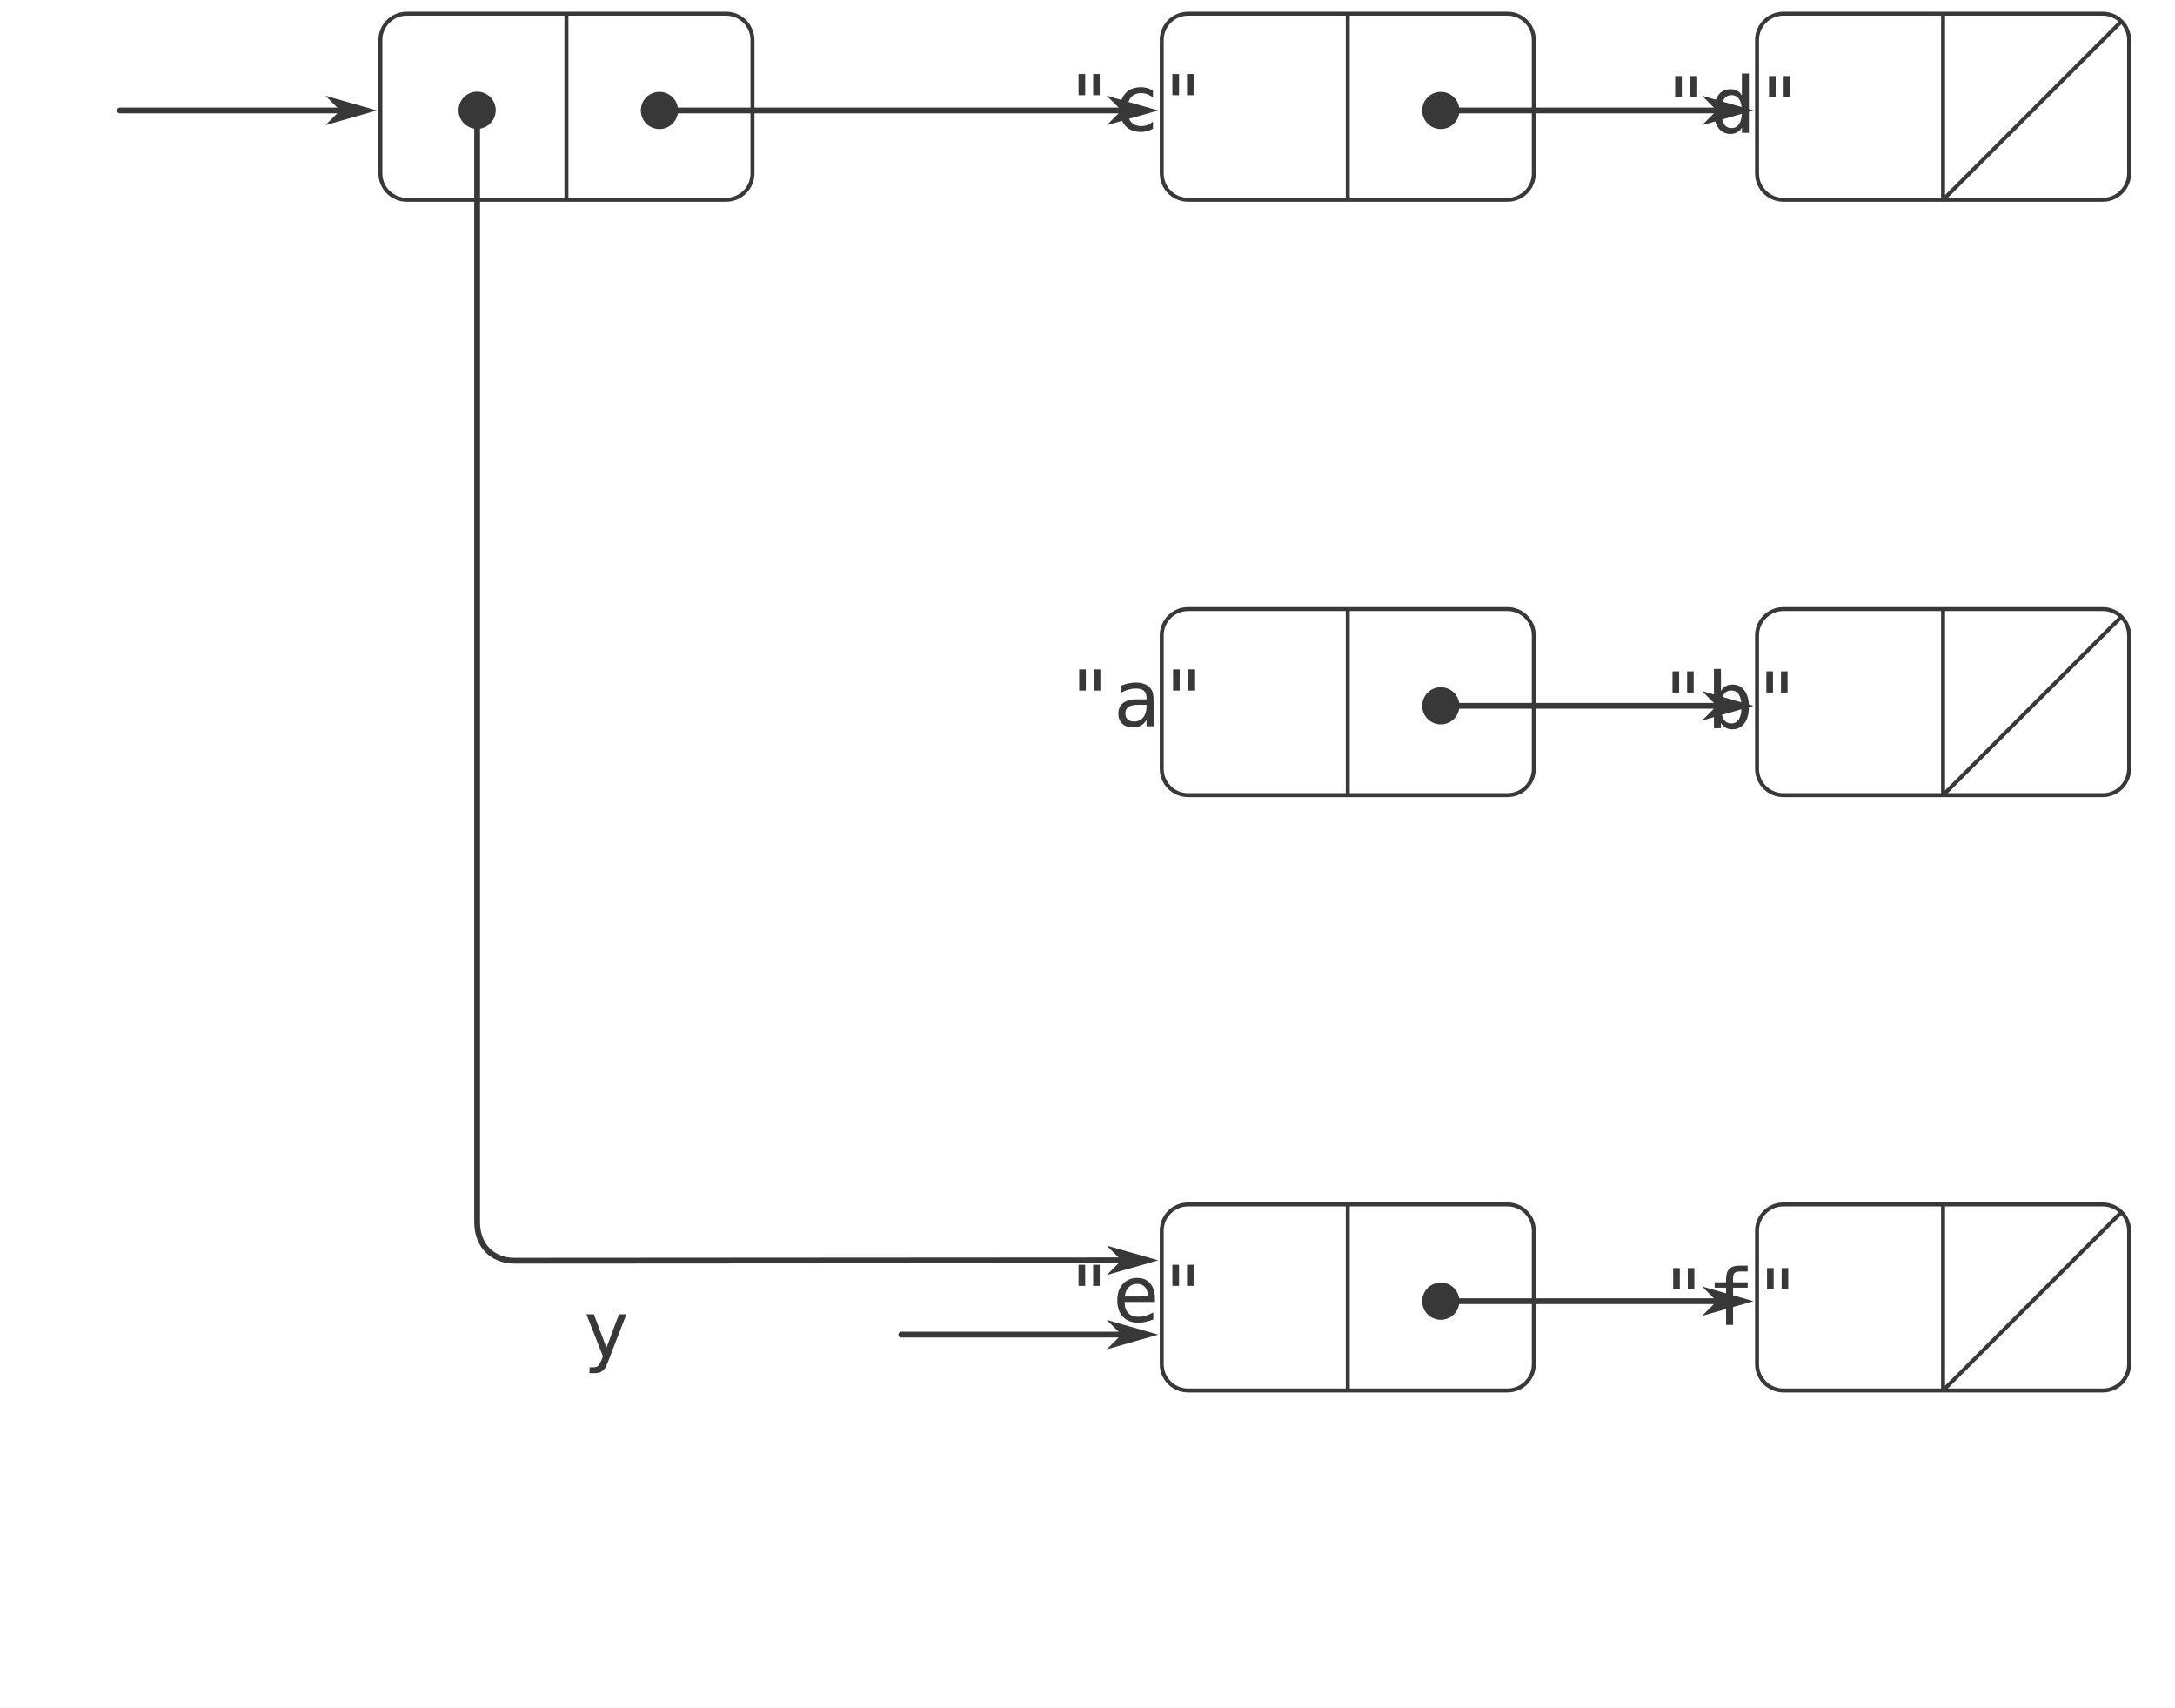
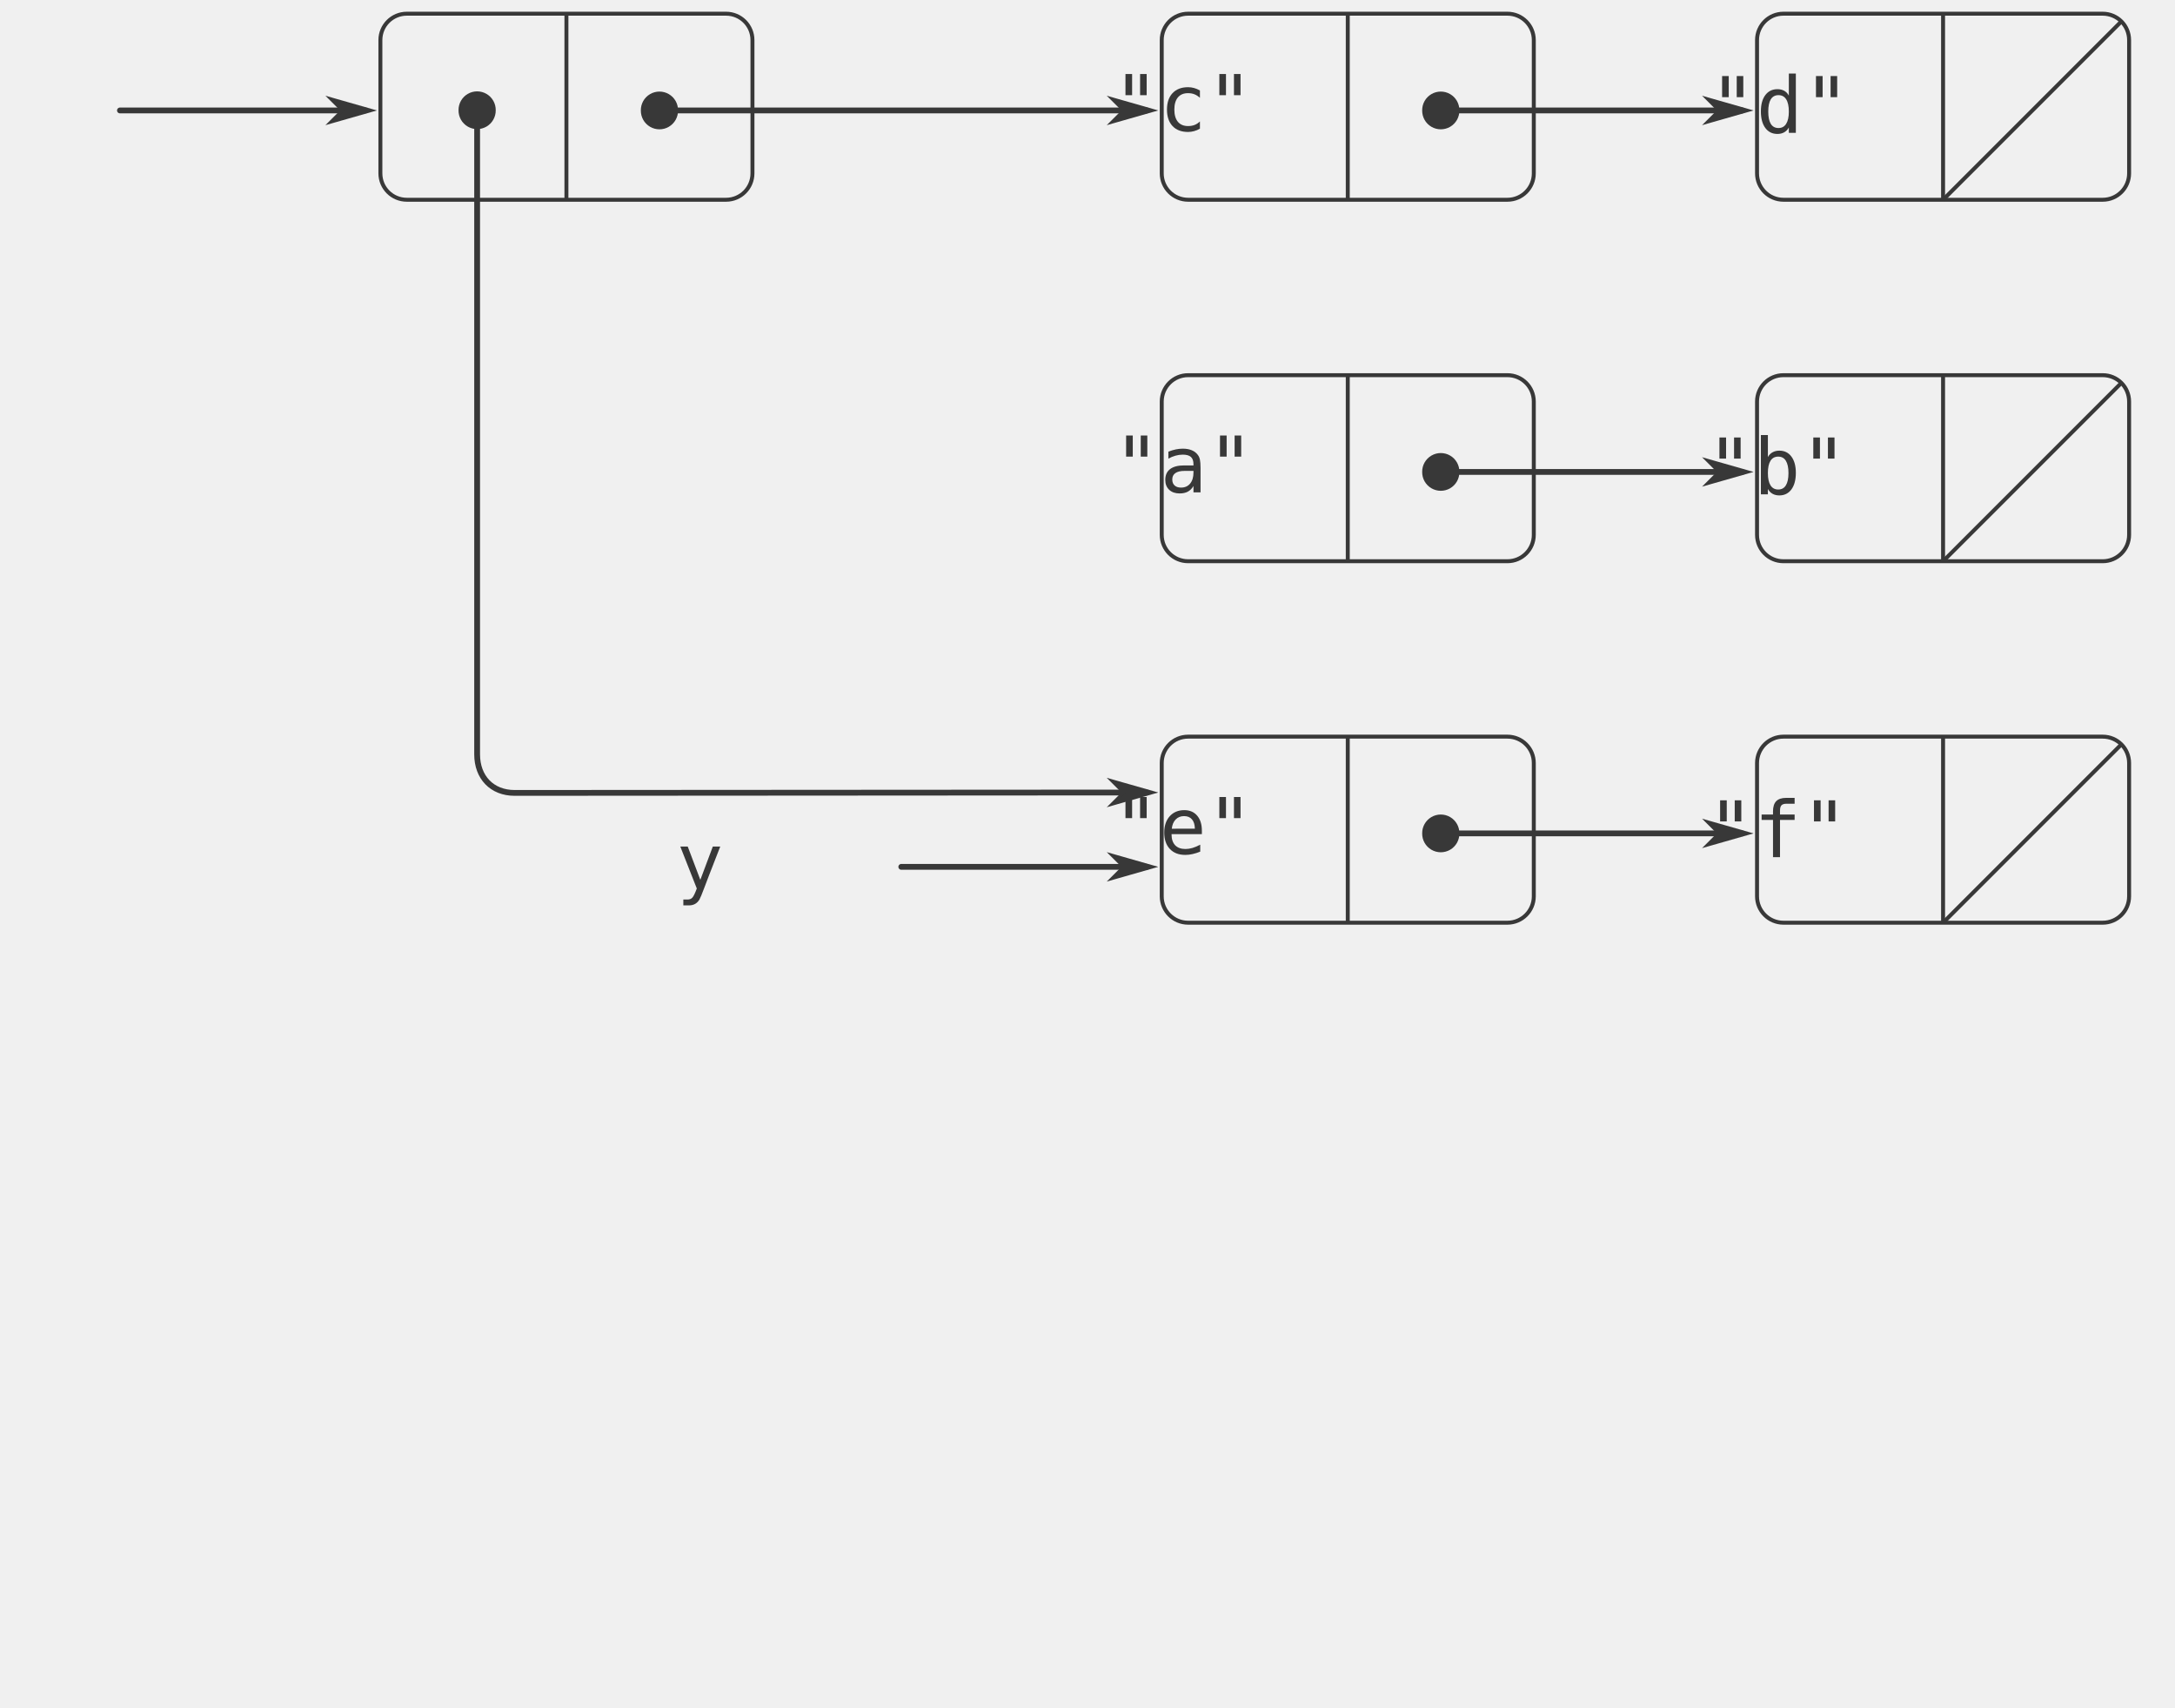
<svg xmlns="http://www.w3.org/2000/svg" preserveAspectRatio="xMinYMin meet" viewBox="0 0 558 438" id="svg3493" version="1.1">
  <defs id="defs3495">
    <marker refX="0" refY="0" orient="auto" id="Arrow1Mstart" style="overflow:visible">
      <path d="M 0,0 5,-5 -12.5,0 5,5 0,0 z" transform="matrix(0.4,0,0,0.4,4,0)" id="path4565" style="fill:#383838;fill-rule:evenodd;stroke:#383838;stroke-width:1pt;marker-start:none" />
    </marker>
    <marker refX="0" refY="0" orient="auto" id="marker4296" style="overflow:visible">
      <path d="M 0,0 5,-5 -12.5,0 5,5 0,0 z" transform="matrix(0.4,0,0,0.4,4,0)" id="path4298" style="fill:#383838;fill-rule:evenodd;stroke:#383838;stroke-width:1pt;marker-start:none" />
    </marker>
    <marker refX="0" refY="0" orient="auto" id="marker4300" style="overflow:visible">
      <path d="M 0,0 5,-5 -12.5,0 5,5 0,0 z" transform="matrix(0.4,0,0,0.4,4,0)" id="path4302" style="fill:#383838;fill-rule:evenodd;stroke:#383838;stroke-width:1pt;marker-start:none" />
    </marker>
    <marker refX="0" refY="0" orient="auto" id="marker4304" style="overflow:visible">
      <path d="M 0,0 5,-5 -12.5,0 5,5 0,0 z" transform="matrix(0.4,0,0,0.4,4,0)" id="path4306" style="fill:#383838;fill-rule:evenodd;stroke:#383838;stroke-width:1pt;marker-start:none" />
    </marker>
    <marker refX="0" refY="0" orient="auto" id="marker4308" style="overflow:visible">
      <path d="M 0,0 5,-5 -12.5,0 5,5 0,0 z" transform="matrix(0.4,0,0,0.4,4,0)" id="path4310" style="fill:#383838;fill-rule:evenodd;stroke:#383838;stroke-width:1pt;marker-start:none" />
    </marker>
    <marker refX="0" refY="0" orient="auto" id="Arrow1Mstart-5" style="overflow:visible">
      <path d="M 0,0 5,-5 -12.5,0 5,5 0,0 z" transform="matrix(0.4,0,0,0.4,4,0)" id="path4565-7" style="fill:#383838;fill-rule:evenodd;stroke:#383838;stroke-width:1pt;marker-start:none" />
    </marker>
    <marker refX="0" refY="0" orient="auto" id="marker4296-0" style="overflow:visible">
      <path d="M 0,0 5,-5 -12.5,0 5,5 0,0 z" transform="matrix(0.4,0,0,0.4,4,0)" id="path4298-7" style="fill:#383838;fill-rule:evenodd;stroke:#383838;stroke-width:1pt;marker-start:none" />
    </marker>
    <marker refX="0" refY="0" orient="auto" id="marker4300-8" style="overflow:visible">
      <path d="M 0,0 5,-5 -12.5,0 5,5 0,0 z" transform="matrix(0.4,0,0,0.4,4,0)" id="path4302-9" style="fill:#383838;fill-rule:evenodd;stroke:#383838;stroke-width:1pt;marker-start:none" />
    </marker>
    <marker refX="0" refY="0" orient="auto" id="marker4304-9" style="overflow:visible">
      <path d="M 0,0 5,-5 -12.5,0 5,5 0,0 z" transform="matrix(0.4,0,0,0.4,4,0)" id="path4306-3" style="fill:#383838;fill-rule:evenodd;stroke:#383838;stroke-width:1pt;marker-start:none" />
    </marker>
    <marker refX="0" refY="0" orient="auto" id="marker4308-9" style="overflow:visible">
      <path d="M 0,0 5,-5 -12.5,0 5,5 0,0 z" transform="matrix(0.4,0,0,0.4,4,0)" id="path4310-4" style="fill:#383838;fill-rule:evenodd;stroke:#383838;stroke-width:1pt;marker-start:none" />
    </marker>
    <marker refX="0" refY="0" orient="auto" id="Arrow1Mstart-6" style="overflow:visible">
      <path d="M 0,0 5,-5 -12.5,0 5,5 0,0 z" transform="matrix(0.4,0,0,0.4,4,0)" id="path4565-5" style="fill:#383838;fill-rule:evenodd;stroke:#383838;stroke-width:1pt;marker-start:none" />
    </marker>
    <marker refX="0" refY="0" orient="auto" id="Arrow1Mstart-8" style="overflow:visible">
      <path d="M 0,0 5,-5 -12.5,0 5,5 0,0 z" transform="matrix(0.4,0,0,0.4,4,0)" id="path4565-1" style="fill:#383838;fill-rule:evenodd;stroke:#383838;stroke-width:1pt;marker-start:none" />
    </marker>
    <marker refX="0" refY="0" orient="auto" id="marker4752" style="overflow:visible">
      <path d="M 0,0 5,-5 -12.5,0 5,5 0,0 z" transform="matrix(0.4,0,0,0.4,4,0)" id="path4754" style="fill:#383838;fill-rule:evenodd;stroke:#383838;stroke-width:1pt;marker-start:none" />
    </marker>
    <marker refX="0" refY="0" orient="auto" id="marker4756" style="overflow:visible">
      <path d="M 0,0 5,-5 -12.5,0 5,5 0,0 z" transform="matrix(0.4,0,0,0.4,4,0)" id="path4758" style="fill:#383838;fill-rule:evenodd;stroke:#383838;stroke-width:1pt;marker-start:none" />
    </marker>
    <marker refX="0" refY="0" orient="auto" id="Arrow1Mstart-4" style="overflow:visible">
      <path d="M 0,0 5,-5 -12.5,0 5,5 0,0 z" transform="matrix(0.4,0,0,0.4,4,0)" id="path4565-4" style="fill:#383838;fill-rule:evenodd;stroke:#383838;stroke-width:1pt;marker-start:none" />
    </marker>
    <marker refX="0" refY="0" orient="auto" id="marker4813" style="overflow:visible">
      <path d="M 0,0 5,-5 -12.5,0 5,5 0,0 z" transform="matrix(0.4,0,0,0.4,4,0)" id="path4815" style="fill:#383838;fill-rule:evenodd;stroke:#383838;stroke-width:1pt;marker-start:none" />
    </marker>
    <marker refX="0" refY="0" orient="auto" id="marker4817" style="overflow:visible">
      <path d="M 0,0 5,-5 -12.5,0 5,5 0,0 z" transform="matrix(0.4,0,0,0.4,4,0)" id="path4819" style="fill:#383838;fill-rule:evenodd;stroke:#383838;stroke-width:1pt;marker-start:none" />
    </marker>
    <marker refX="0" refY="0" orient="auto" id="Arrow1Mstart-9" style="overflow:visible">
      <path d="M 0,0 5,-5 -12.5,0 5,5 0,0 z" transform="matrix(0.4,0,0,0.4,4,0)" id="path4565-8" style="fill:#383838;fill-rule:evenodd;stroke:#383838;stroke-width:1pt;marker-start:none" />
    </marker>
    <marker refX="0" refY="0" orient="auto" id="marker4813-5" style="overflow:visible">
      <path d="M 0,0 5,-5 -12.5,0 5,5 0,0 z" transform="matrix(0.4,0,0,0.4,4,0)" id="path4815-5" style="fill:#383838;fill-rule:evenodd;stroke:#383838;stroke-width:1pt;marker-start:none" />
    </marker>
    <marker refX="0" refY="0" orient="auto" id="marker4817-2" style="overflow:visible">
      <path d="M 0,0 5,-5 -12.5,0 5,5 0,0 z" transform="matrix(0.4,0,0,0.4,4,0)" id="path4819-1" style="fill:#383838;fill-rule:evenodd;stroke:#383838;stroke-width:1pt;marker-start:none" />
    </marker>
    <marker refX="0" refY="0" orient="auto" id="Arrow1Mstart-1" style="overflow:visible">
      <path d="M 0,0 5,-5 -12.5,0 5,5 0,0 z" transform="matrix(0.4,0,0,0.4,4,0)" id="path4565-6" style="fill:#383838;fill-rule:evenodd;stroke:#383838;stroke-width:1pt;marker-start:none" />
    </marker>
  </defs>
-   <rect width="100%" height="100%" fill="white" />
-   <g transform="translate(-119.1193,-74.0625)" id="layer4" style="display:inline">
-     <rect width="95.454" height="47.727" rx="6.764" ry="6.764" x="216.71" y="77.576" id="rect3794-7-1-0-2" style="fill:none;fill-opacity:1;stroke:#383838;stroke-width:1.015;stroke-linecap:round;stroke-linejoin:round;stroke-miterlimit:4;stroke-dasharray:none;stroke-dashoffset:0;stroke-opacity:1" />
-     <rect width="95.454" height="47.727" rx="6.764" ry="6.764" x="417.164" y="77.576" id="rect3794-7-1-0" style="fill:none;fill-opacity:1;stroke:#383838;stroke-width:1.015;stroke-linecap:round;stroke-linejoin:round;stroke-miterlimit:4;stroke-dasharray:none;stroke-dashoffset:0;stroke-opacity:1" />
-     <rect width="95.454" height="47.727" rx="6.764" ry="6.764" x="569.891" y="77.576" id="rect3794-7-1-0-6" style="fill:none;fill-opacity:1;stroke:#383838;stroke-width:1.015;stroke-linecap:round;stroke-linejoin:round;stroke-miterlimit:4;stroke-dasharray:none;stroke-dashoffset:0;stroke-opacity:1" />
-     <rect width="95.454" height="47.727" rx="6.764" ry="6.764" x="417.164" y="230.303" id="rect3794-7-1-0-5" style="fill:none;fill-opacity:1;stroke:#383838;stroke-width:1.015;stroke-linecap:round;stroke-linejoin:round;stroke-miterlimit:4;stroke-dasharray:none;stroke-dashoffset:0;stroke-opacity:1" />
-     <rect width="95.454" height="47.727" rx="6.764" ry="6.764" x="569.891" y="230.303" id="rect3794-7-1-0-6-6" style="fill:none;fill-opacity:1;stroke:#383838;stroke-width:1.015;stroke-linecap:round;stroke-linejoin:round;stroke-miterlimit:4;stroke-dasharray:none;stroke-dashoffset:0;stroke-opacity:1" />
-     <rect width="95.454" height="47.727" rx="6.764" ry="6.764" x="417.164" y="383.03" id="rect3794-7-1-0-0" style="fill:none;fill-opacity:1;stroke:#383838;stroke-width:1.015;stroke-linecap:round;stroke-linejoin:round;stroke-miterlimit:4;stroke-dasharray:none;stroke-dashoffset:0;stroke-opacity:1" />
-     <rect width="95.454" height="47.727" rx="6.764" ry="6.764" x="569.891" y="383.03" id="rect3794-7-1-0-6-67" style="fill:none;fill-opacity:1;stroke:#383838;stroke-width:1.015;stroke-linecap:round;stroke-linejoin:round;stroke-miterlimit:4;stroke-dasharray:none;stroke-dashoffset:0;stroke-opacity:1" />
-   </g>
-   <g transform="translate(-119.1193,-74.0625)" id="layer2" style="display:inline">
-     <path d="m 566.072,102.394 h -72.545" id="path4554-5-2-3" style="display:inline;fill:none;stroke:#383838;stroke-width:1.488;stroke-linecap:round;stroke-linejoin:round;stroke-miterlimit:4;stroke-dasharray:none;stroke-opacity:1;marker-start:url(#Arrow1Mstart)" />
-     <path d="m 120,84.862 a 2.5,2.5 0 1 1 -5,0 2.5,2.5 0 1 1 5,0 z" transform="matrix(1.909087,0,0,1.909087,264.4367,-59.6151)" id="path4491-44-0" style="display:inline;fill:#383838;fill-opacity:1;stroke:#383838;stroke-width:0;stroke-linecap:round;stroke-linejoin:round;stroke-miterlimit:4;stroke-dasharray:none;stroke-dashoffset:0;stroke-opacity:1" />
-     <path d="M 617.618,77.576 V 125.303" id="path4405-1-3-84" style="fill:none;stroke:#383838;stroke-width:1.015;stroke-linecap:butt;stroke-linejoin:miter;stroke-miterlimit:4;stroke-dasharray:none;stroke-opacity:1" />
-     <path d="M 617.618,125.303 663.436,79.485" id="path4373" style="fill:none;stroke:#383838;stroke-width:1.015;stroke-linecap:butt;stroke-linejoin:round;stroke-miterlimit:4;stroke-dasharray:none;stroke-opacity:1" />
-     <path d="M 413.345,102.394 H 293.073" id="path4554-5-2-3-8" style="display:inline;fill:none;stroke:#383838;stroke-width:1.488;stroke-linecap:round;stroke-linejoin:round;stroke-miterlimit:4;stroke-dasharray:none;stroke-opacity:1;marker-start:url(#Arrow1Mstart)" />
-     <path d="m 120,84.862 a 2.5,2.5 0 1 1 -5,0 2.5,2.5 0 1 1 5,0 z" transform="matrix(1.909087,0,0,1.909087,63.9826,-59.6151)" id="path4491-44-0-62" style="display:inline;fill:#383838;fill-opacity:1;stroke:#383838;stroke-width:0;stroke-linecap:round;stroke-linejoin:round;stroke-miterlimit:4;stroke-dasharray:none;stroke-dashoffset:0;stroke-opacity:1" />
-     <path d="m 120,84.862 a 2.5,2.5 0 1 1 -5,0 2.5,2.5 0 1 1 5,0 z" transform="matrix(1.909087,0,0,1.909087,17.20997,-59.66744)" id="path4491-4-7-9" style="display:inline;fill:#383838;fill-opacity:1;stroke:#383838;stroke-width:0;stroke-linecap:round;stroke-linejoin:round;stroke-miterlimit:4;stroke-dasharray:none;stroke-dashoffset:0;stroke-opacity:1" />
-     <path d="M 413.345,397.358 251.141,397.463 c -5.796,0 -9.614,-3.991 -9.614,-9.889 V 106.212" id="path4554-5-0-2" style="display:inline;fill:none;stroke:#383838;stroke-width:1.488;stroke-linecap:round;stroke-linejoin:round;stroke-miterlimit:4;stroke-dasharray:none;stroke-opacity:1;marker-start:url(#Arrow1Mstart)" />
-     <path d="M 212.891,102.394 H 149.892" id="path4554-9-4-6" style="display:inline;fill:none;stroke:#383838;stroke-width:1.488;stroke-linecap:round;stroke-linejoin:round;stroke-miterlimit:4;stroke-dasharray:none;stroke-opacity:1;marker-start:url(#Arrow1Mstart)" />
-     <path d="M 264.437,77.576 V 125.303" id="path4405-1-3-7" style="fill:none;stroke:#383838;stroke-width:1.015;stroke-linecap:butt;stroke-linejoin:miter;stroke-miterlimit:4;stroke-dasharray:none;stroke-opacity:1" />
-     <path d="m 566.072,255.121 h -72.545" id="path4554-5-2-3-85" style="display:inline;fill:none;stroke:#383838;stroke-width:1.488;stroke-linecap:round;stroke-linejoin:round;stroke-miterlimit:4;stroke-dasharray:none;stroke-opacity:1;marker-start:url(#Arrow1Mstart)" />
-     <path d="m 120,84.862 a 2.5,2.5 0 1 1 -5,0 2.5,2.5 0 1 1 5,0 z" transform="matrix(1.909087,0,0,1.909087,264.4367,93.11185)" id="path4491-44-0-1" style="display:inline;fill:#383838;fill-opacity:1;stroke:#383838;stroke-width:0;stroke-linecap:round;stroke-linejoin:round;stroke-miterlimit:4;stroke-dasharray:none;stroke-dashoffset:0;stroke-opacity:1" />
-     <path d="m 617.618,230.303 v 47.727" id="path4405-1-3-84-0" style="fill:none;stroke:#383838;stroke-width:1.015;stroke-linecap:butt;stroke-linejoin:miter;stroke-miterlimit:4;stroke-dasharray:none;stroke-opacity:1" />
-     <path d="m 617.618,278.03 45.818,-45.818" id="path4373-3" style="fill:none;stroke:#383838;stroke-width:1.015;stroke-linecap:butt;stroke-linejoin:round;stroke-miterlimit:4;stroke-dasharray:none;stroke-opacity:1" />
-     <path d="m 464.891,230.303 v 47.727" id="path4405-1-3-3" style="fill:none;stroke:#383838;stroke-width:1.015;stroke-linecap:butt;stroke-linejoin:miter;stroke-miterlimit:4;stroke-dasharray:none;stroke-opacity:1" />
-     <path d="m 566.072,407.848 h -72.545" id="path4554-5-2-3-7" style="display:inline;fill:none;stroke:#383838;stroke-width:1.488;stroke-linecap:round;stroke-linejoin:round;stroke-miterlimit:4;stroke-dasharray:none;stroke-opacity:1;marker-start:url(#Arrow1Mstart)" />
-     <path d="m 120,84.862 a 2.5,2.5 0 1 1 -5,0 2.5,2.5 0 1 1 5,0 z" transform="matrix(1.909087,0,0,1.909087,264.4367,245.8388)" id="path4491-44-0-9" style="display:inline;fill:#383838;fill-opacity:1;stroke:#383838;stroke-width:0;stroke-linecap:round;stroke-linejoin:round;stroke-miterlimit:4;stroke-dasharray:none;stroke-dashoffset:0;stroke-opacity:1" />
-     <path d="m 617.618,383.03 v 47.727" id="path4405-1-3-84-1" style="fill:none;stroke:#383838;stroke-width:1.015;stroke-linecap:butt;stroke-linejoin:miter;stroke-miterlimit:4;stroke-dasharray:none;stroke-opacity:1" />
-     <path d="m 617.618,430.757 45.818,-45.818" id="path4373-0" style="fill:none;stroke:#383838;stroke-width:1.015;stroke-linecap:butt;stroke-linejoin:round;stroke-miterlimit:4;stroke-dasharray:none;stroke-opacity:1" />
-     <path d="m 464.891,383.03 v 47.727" id="path4405-1-3-9" style="fill:none;stroke:#383838;stroke-width:1.015;stroke-linecap:butt;stroke-linejoin:miter;stroke-miterlimit:4;stroke-dasharray:none;stroke-opacity:1" />
-     <path d="M 413.345,416.429 H 350.346" id="path4554-9-4-6-9" style="display:inline;fill:none;stroke:#383838;stroke-width:1.488;stroke-linecap:round;stroke-linejoin:round;stroke-miterlimit:4;stroke-dasharray:none;stroke-opacity:1;marker-start:url(#Arrow1Mstart)" />
-   </g>
-   <g transform="translate(-119.1193,-74.0625)" id="layer3" style="display:inline">
-     <text x="444.686" y="107.633" id="text3007-0-2" xml:space="preserve" style="font-style:normal;font-variant:normal;font-weight:normal;font-stretch:normal;font-size:20px;line-height:125%;font-family:Inconsolata;-inkscape-font-specification:Inconsolata;text-align:center;letter-spacing:0px;word-spacing:0px;text-anchor:middle;fill:#383838;fill-opacity:1;stroke:none">
-       <tspan x="440.686" y="107.633" id="tspan3009-8-5" style="font-weight:normal;-inkscape-font-specification:Inconsolata;text-align:center;text-anchor:middle">"c"</tspan>
-     </text>
-     <text x="597.786" y="108.144" id="text3007-0-7" xml:space="preserve" style="font-style:normal;font-variant:normal;font-weight:normal;font-stretch:normal;font-size:20px;line-height:125%;font-family:Inconsolata;-inkscape-font-specification:Inconsolata;text-align:center;letter-spacing:0px;word-spacing:0px;text-anchor:middle;fill:#383838;fill-opacity:1;stroke:none">
-       <tspan x="593.754" y="108.144" id="tspan3009-8-52" style="font-weight:normal;-inkscape-font-specification:Inconsolata;text-align:center;text-anchor:middle">"d"</tspan>
-     </text>
-     <text x="340.8" y="422.156" id="text4978" xml:space="preserve" style="font-style:normal;font-variant:normal;font-weight:normal;font-stretch:normal;font-size:20px;line-height:125%;font-family:Inconsolata;-inkscape-font-specification:Inconsolata;text-align:end;letter-spacing:0px;word-spacing:0px;text-anchor:end;fill:#383838;fill-opacity:1;stroke:none">
-       <tspan x="340.8" y="422.156" id="tspan4980">y</tspan>
-     </text>
-     <text x="140.346" y="107.235" id="text4974" xml:space="preserve" style="font-style:normal;font-variant:normal;font-weight:normal;font-stretch:normal;font-size:20px;line-height:125%;font-family:Inconsolata;-inkscape-font-specification:Inconsolata;text-align:end;letter-spacing:0px;word-spacing:0px;text-anchor:end;fill:#383838;fill-opacity:1;stroke:none">
-       <tspan x="140.346" y="107.235" id="tspan4976">x</tspan>
-     </text>
-     <text x="444.643" y="413.086" id="text3007-0-2-3" xml:space="preserve" style="font-style:normal;font-variant:normal;font-weight:normal;font-stretch:normal;font-size:20px;line-height:125%;font-family:Inconsolata;-inkscape-font-specification:Inconsolata;text-align:center;letter-spacing:0px;word-spacing:0px;text-anchor:middle;fill:#383838;fill-opacity:1;stroke:none">
-       <tspan x="440.686" y="413.086" id="tspan3009-8-5-3" style="font-weight:normal;-inkscape-font-specification:Inconsolata;text-align:center;text-anchor:middle">"e"</tspan>
-     </text>
-     <text x="597.453" y="413.939" id="text3007-0-7-5" xml:space="preserve" style="font-style:normal;font-variant:normal;font-weight:normal;font-stretch:normal;font-size:20px;line-height:125%;font-family:Inconsolata;-inkscape-font-specification:Inconsolata;text-align:center;letter-spacing:0px;word-spacing:0px;text-anchor:middle;fill:#383838;fill-opacity:1;stroke:none">
-       <tspan x="593.243" y="413.939" id="tspan3009-8-52-1" style="font-weight:normal;-inkscape-font-specification:Inconsolata;text-align:center;text-anchor:middle">"f"</tspan>
-     </text>
-     <text x="444.707" y="260.359" id="text3007-0-2-9" xml:space="preserve" style="font-style:normal;font-variant:normal;font-weight:normal;font-stretch:normal;font-size:20px;line-height:125%;font-family:Inconsolata;-inkscape-font-specification:Inconsolata;text-align:center;letter-spacing:0px;word-spacing:0px;text-anchor:middle;fill:#383838;fill-opacity:1;stroke:none">
-       <tspan x="440.857" y="260.359" id="tspan3009-8-5-1" style="font-weight:normal;-inkscape-font-specification:Inconsolata;text-align:center;text-anchor:middle">"a"</tspan>
-     </text>
-     <text x="597.052" y="260.871" id="text3007-0-7-1" xml:space="preserve" style="font-style:normal;font-variant:normal;font-weight:normal;font-stretch:normal;font-size:20px;line-height:125%;font-family:Inconsolata;-inkscape-font-specification:Inconsolata;text-align:center;letter-spacing:0px;word-spacing:0px;text-anchor:middle;fill:#383838;fill-opacity:1;stroke:none">
-       <tspan x="593.072" y="260.871" id="tspan3009-8-52-2" style="font-weight:normal;-inkscape-font-specification:Inconsolata;text-align:center;text-anchor:middle">"b"</tspan>
-     </text>
-     <text x="490.429" y="253.837" id="text31224" xml:space="preserve" style="font-style:normal;font-variant:normal;font-weight:normal;font-stretch:normal;font-size:11px;line-height:125%;font-family:Inconsolata;-inkscape-font-specification:Inconsolata;text-align:end;letter-spacing:0px;word-spacing:0px;text-anchor:end;fill:#383838;fill-opacity:1;stroke:none">
-       <tspan x="490.429" y="253.837" id="tspan31226" />
-     </text>
-   </g>
+   <rect style="fill:none;fill-opacity:1;stroke:#383838;stroke-width:1.015;stroke-linecap:round;stroke-linejoin:round;stroke-miterlimit:4;stroke-dasharray:none;stroke-dashoffset:0;stroke-opacity:1" id="rect3794-7-1-0-2" y="3.514" x="97.59" ry="6.764" rx="6.764" height="47.727" width="95.454" />
+   <rect style="fill:none;fill-opacity:1;stroke:#383838;stroke-width:1.015;stroke-linecap:round;stroke-linejoin:round;stroke-miterlimit:4;stroke-dasharray:none;stroke-dashoffset:0;stroke-opacity:1" id="rect3794-7-1-0" y="3.514" x="298.044" ry="6.764" rx="6.764" height="47.727" width="95.454" />
+   <rect style="fill:none;fill-opacity:1;stroke:#383838;stroke-width:1.015;stroke-linecap:round;stroke-linejoin:round;stroke-miterlimit:4;stroke-dasharray:none;stroke-dashoffset:0;stroke-opacity:1" id="rect3794-7-1-0-6" y="3.514" x="450.771" ry="6.764" rx="6.764" height="47.727" width="95.454" />
+   <rect style="fill:none;fill-opacity:1;stroke:#383838;stroke-width:1.015;stroke-linecap:round;stroke-linejoin:round;stroke-miterlimit:4;stroke-dasharray:none;stroke-dashoffset:0;stroke-opacity:1" id="rect3794-7-1-0-5" y="96.241" x="298.044" ry="6.764" rx="6.764" height="47.727" width="95.454" />
+   <rect style="fill:none;fill-opacity:1;stroke:#383838;stroke-width:1.015;stroke-linecap:round;stroke-linejoin:round;stroke-miterlimit:4;stroke-dasharray:none;stroke-dashoffset:0;stroke-opacity:1" id="rect3794-7-1-0-6-6" y="96.241" x="450.771" ry="6.764" rx="6.764" height="47.727" width="95.454" />
+   <rect style="fill:none;fill-opacity:1;stroke:#383838;stroke-width:1.015;stroke-linecap:round;stroke-linejoin:round;stroke-miterlimit:4;stroke-dasharray:none;stroke-dashoffset:0;stroke-opacity:1" id="rect3794-7-1-0-0" y="188.967" x="298.044" ry="6.764" rx="6.764" height="47.727" width="95.454" />
+   <rect style="fill:none;fill-opacity:1;stroke:#383838;stroke-width:1.015;stroke-linecap:round;stroke-linejoin:round;stroke-miterlimit:4;stroke-dasharray:none;stroke-dashoffset:0;stroke-opacity:1" id="rect3794-7-1-0-6-67" y="188.967" x="450.771" ry="6.764" rx="6.764" height="47.727" width="95.454" />
+   <path style="display:inline;fill:none;stroke:#383838;stroke-width:1.488;stroke-linecap:round;stroke-linejoin:round;stroke-miterlimit:4;stroke-dasharray:none;stroke-opacity:1;marker-start:url(#Arrow1Mstart)" id="path4554-5-2-3" d="m 446.953,28.332 h -72.545" />
+   <path style="display:inline;fill:#383838;fill-opacity:1;stroke:#383838;stroke-width:0;stroke-linecap:round;stroke-linejoin:round;stroke-miterlimit:4;stroke-dasharray:none;stroke-dashoffset:0;stroke-opacity:1" id="path4491-44-0" d="m 374.408,28.332 a 4.773,4.773 0 1 1 -9.545,0 4.773,4.773 0 1 1 9.545,0 z" />
+   <path style="fill:none;stroke:#383838;stroke-width:1.015;stroke-linecap:butt;stroke-linejoin:miter;stroke-miterlimit:4;stroke-dasharray:none;stroke-opacity:1" id="path4405-1-3-84" d="M 498.498,3.514 V 51.241" />
+   <path style="fill:none;stroke:#383838;stroke-width:1.015;stroke-linecap:butt;stroke-linejoin:round;stroke-miterlimit:4;stroke-dasharray:none;stroke-opacity:1" id="path4373" d="M 498.498,51.241 544.317,5.423" />
+   <path style="display:inline;fill:none;stroke:#383838;stroke-width:1.488;stroke-linecap:round;stroke-linejoin:round;stroke-miterlimit:4;stroke-dasharray:none;stroke-opacity:1;marker-start:url(#Arrow1Mstart)" id="path4554-5-2-3-8" d="M 294.226,28.332 H 173.954" />
+   <path style="display:inline;fill:#383838;fill-opacity:1;stroke:#383838;stroke-width:0;stroke-linecap:round;stroke-linejoin:round;stroke-miterlimit:4;stroke-dasharray:none;stroke-dashoffset:0;stroke-opacity:1" id="path4491-44-0-62" d="m 173.954,28.332 a 4.773,4.773 0 1 1 -9.545,0 4.773,4.773 0 1 1 9.545,0 z" />
+   <path style="display:inline;fill:#383838;fill-opacity:1;stroke:#383838;stroke-width:0;stroke-linecap:round;stroke-linejoin:round;stroke-miterlimit:4;stroke-dasharray:none;stroke-dashoffset:0;stroke-opacity:1" id="path4491-4-7-9" d="m 127.181,28.279 a 4.773,4.773 0 1 1 -9.545,0 4.773,4.773 0 1 1 9.545,0 z" />
+   <path style="display:inline;fill:none;stroke:#383838;stroke-width:1.488;stroke-linecap:round;stroke-linejoin:round;stroke-miterlimit:4;stroke-dasharray:none;stroke-opacity:1;marker-start:url(#Arrow1Mstart)" id="path4554-5-0-2" d="M 294.226,203.295 132.022,203.4 c -5.796,0 -9.614,-3.991 -9.614,-9.889 V 32.149" />
+   <path style="display:inline;fill:none;stroke:#383838;stroke-width:1.488;stroke-linecap:round;stroke-linejoin:round;stroke-miterlimit:4;stroke-dasharray:none;stroke-opacity:1;marker-start:url(#Arrow1Mstart)" id="path4554-9-4-6" d="M 93.772,28.332 H 30.772" />
+   <path style="fill:none;stroke:#383838;stroke-width:1.015;stroke-linecap:butt;stroke-linejoin:miter;stroke-miterlimit:4;stroke-dasharray:none;stroke-opacity:1" id="path4405-1-3-7" d="M 145.317,3.514 V 51.241" />
+   <path style="display:inline;fill:none;stroke:#383838;stroke-width:1.488;stroke-linecap:round;stroke-linejoin:round;stroke-miterlimit:4;stroke-dasharray:none;stroke-opacity:1;marker-start:url(#Arrow1Mstart)" id="path4554-5-2-3-85" d="m 446.953,121.059 h -72.545" />
+   <path style="display:inline;fill:#383838;fill-opacity:1;stroke:#383838;stroke-width:0;stroke-linecap:round;stroke-linejoin:round;stroke-miterlimit:4;stroke-dasharray:none;stroke-dashoffset:0;stroke-opacity:1" id="path4491-44-0-1" d="m 374.408,121.059 a 4.773,4.773 0 1 1 -9.545,0 4.773,4.773 0 1 1 9.545,0 z" />
+   <path style="fill:none;stroke:#383838;stroke-width:1.015;stroke-linecap:butt;stroke-linejoin:miter;stroke-miterlimit:4;stroke-dasharray:none;stroke-opacity:1" id="path4405-1-3-84-0" d="m 498.498,96.24 v 47.727" />
+   <path style="fill:none;stroke:#383838;stroke-width:1.015;stroke-linecap:butt;stroke-linejoin:round;stroke-miterlimit:4;stroke-dasharray:none;stroke-opacity:1" id="path4373-3" d="M 498.498,143.968 544.317,98.15" />
+   <path style="fill:none;stroke:#383838;stroke-width:1.015;stroke-linecap:butt;stroke-linejoin:miter;stroke-miterlimit:4;stroke-dasharray:none;stroke-opacity:1" id="path4405-1-3-3" d="m 345.772,96.24 v 47.727" />
+   <path style="display:inline;fill:none;stroke:#383838;stroke-width:1.488;stroke-linecap:round;stroke-linejoin:round;stroke-miterlimit:4;stroke-dasharray:none;stroke-opacity:1;marker-start:url(#Arrow1Mstart)" id="path4554-5-2-3-7" d="m 446.953,213.786 h -72.545" />
+   <path style="display:inline;fill:#383838;fill-opacity:1;stroke:#383838;stroke-width:0;stroke-linecap:round;stroke-linejoin:round;stroke-miterlimit:4;stroke-dasharray:none;stroke-dashoffset:0;stroke-opacity:1" id="path4491-44-0-9" d="m 374.408,213.786 a 4.773,4.773 0 1 1 -9.545,0 4.773,4.773 0 1 1 9.545,0 z" />
+   <path style="fill:none;stroke:#383838;stroke-width:1.015;stroke-linecap:butt;stroke-linejoin:miter;stroke-miterlimit:4;stroke-dasharray:none;stroke-opacity:1" id="path4405-1-3-84-1" d="m 498.498,188.967 v 47.727" />
+   <path style="fill:none;stroke:#383838;stroke-width:1.015;stroke-linecap:butt;stroke-linejoin:round;stroke-miterlimit:4;stroke-dasharray:none;stroke-opacity:1" id="path4373-0" d="m 498.498,236.695 45.818,-45.818" />
+   <path style="fill:none;stroke:#383838;stroke-width:1.015;stroke-linecap:butt;stroke-linejoin:miter;stroke-miterlimit:4;stroke-dasharray:none;stroke-opacity:1" id="path4405-1-3-9" d="m 345.772,188.967 v 47.727" />
+   <path style="display:inline;fill:none;stroke:#383838;stroke-width:1.488;stroke-linecap:round;stroke-linejoin:round;stroke-miterlimit:4;stroke-dasharray:none;stroke-opacity:1;marker-start:url(#Arrow1Mstart)" id="path4554-9-4-6-9" d="M 294.226,222.367 H 231.226" />
+   <text style="font-style:normal;font-variant:normal;font-weight:normal;font-stretch:normal;font-size:20px;line-height:125%;font-family:Inconsolata;-inkscape-font-specification:Inconsolata;text-align:center;letter-spacing:0px;word-spacing:0px;text-anchor:middle;fill:#383838;fill-opacity:1;stroke:none" xml:space="preserve" id="text3007-0-2" y="33.57" x="325.567">
+     <tspan style="font-weight:normal;-inkscape-font-specification:Inconsolata;text-align:center;text-anchor:middle" id="tspan3009-8-5" y="33.57" x="321.567">"c"</tspan>
+   </text>
+   <text style="font-style:normal;font-variant:normal;font-weight:normal;font-stretch:normal;font-size:20px;line-height:125%;font-family:Inconsolata;-inkscape-font-specification:Inconsolata;text-align:center;letter-spacing:0px;word-spacing:0px;text-anchor:middle;fill:#383838;fill-opacity:1;stroke:none" xml:space="preserve" id="text3007-0-7" y="34.082" x="478.666">
+     <tspan style="font-weight:normal;-inkscape-font-specification:Inconsolata;text-align:center;text-anchor:middle" id="tspan3009-8-52" y="34.082" x="474.635">"d"</tspan>
+   </text>
+   <text style="font-style:normal;font-variant:normal;font-weight:normal;font-stretch:normal;font-size:20px;line-height:125%;font-family:Inconsolata;-inkscape-font-specification:Inconsolata;text-align:end;letter-spacing:0px;word-spacing:0px;text-anchor:end;fill:#383838;fill-opacity:1;stroke:none" xml:space="preserve" id="text4978" y="228.094" x="221.681">
+     <tspan id="tspan4980" y="228.094" x="221.681">y</tspan>
+   </text>
+   <text style="font-style:normal;font-variant:normal;font-weight:normal;font-stretch:normal;font-size:20px;line-height:125%;font-family:Inconsolata;-inkscape-font-specification:Inconsolata;text-align:end;letter-spacing:0px;word-spacing:0px;text-anchor:end;fill:#383838;fill-opacity:1;stroke:none" xml:space="preserve" id="text4974" y="33.173" x="21.227">
+     <tspan id="tspan4976" y="33.173" x="21.227">x</tspan>
+   </text>
+   <text style="font-style:normal;font-variant:normal;font-weight:normal;font-stretch:normal;font-size:20px;line-height:125%;font-family:Inconsolata;-inkscape-font-specification:Inconsolata;text-align:center;letter-spacing:0px;word-spacing:0px;text-anchor:middle;fill:#383838;fill-opacity:1;stroke:none" xml:space="preserve" id="text3007-0-2-3" y="219.024" x="325.524">
+     <tspan style="font-weight:normal;-inkscape-font-specification:Inconsolata;text-align:center;text-anchor:middle" id="tspan3009-8-5-3" y="219.024" x="321.567">"e"</tspan>
+   </text>
+   <text style="font-style:normal;font-variant:normal;font-weight:normal;font-stretch:normal;font-size:20px;line-height:125%;font-family:Inconsolata;-inkscape-font-specification:Inconsolata;text-align:center;letter-spacing:0px;word-spacing:0px;text-anchor:middle;fill:#383838;fill-opacity:1;stroke:none" xml:space="preserve" id="text3007-0-7-5" y="219.876" x="478.334">
+     <tspan style="font-weight:normal;-inkscape-font-specification:Inconsolata;text-align:center;text-anchor:middle" id="tspan3009-8-52-1" y="219.876" x="474.123">"f"</tspan>
+   </text>
+   <text style="font-style:normal;font-variant:normal;font-weight:normal;font-stretch:normal;font-size:20px;line-height:125%;font-family:Inconsolata;-inkscape-font-specification:Inconsolata;text-align:center;letter-spacing:0px;word-spacing:0px;text-anchor:middle;fill:#383838;fill-opacity:1;stroke:none" xml:space="preserve" id="text3007-0-2-9" y="126.297" x="325.588">
+     <tspan style="font-weight:normal;-inkscape-font-specification:Inconsolata;text-align:center;text-anchor:middle" id="tspan3009-8-5-1" y="126.297" x="321.738">"a"</tspan>
+   </text>
+   <text style="font-style:normal;font-variant:normal;font-weight:normal;font-stretch:normal;font-size:20px;line-height:125%;font-family:Inconsolata;-inkscape-font-specification:Inconsolata;text-align:center;letter-spacing:0px;word-spacing:0px;text-anchor:middle;fill:#383838;fill-opacity:1;stroke:none" xml:space="preserve" id="text3007-0-7-1" y="126.808" x="477.933">
+     <tspan style="font-weight:normal;-inkscape-font-specification:Inconsolata;text-align:center;text-anchor:middle" id="tspan3009-8-52-2" y="126.808" x="473.953">"b"</tspan>
+   </text>
+   <text style="font-style:normal;font-variant:normal;font-weight:normal;font-stretch:normal;font-size:11px;line-height:125%;font-family:Inconsolata;-inkscape-font-specification:Inconsolata;text-align:end;letter-spacing:0px;word-spacing:0px;text-anchor:end;fill:#383838;fill-opacity:1;stroke:none" xml:space="preserve" id="text31224" y="179.774" x="371.31">
+     <tspan id="tspan31226" y="179.774" x="371.31" />
+   </text>
  <path d="m 345.772,3.514 0,47.727" id="path4405-1-3" style="fill:none;stroke:#383838;stroke-width:1.015;stroke-linecap:butt;stroke-linejoin:miter;stroke-miterlimit:4;stroke-opacity:1;stroke-dasharray:none" />
</svg>
